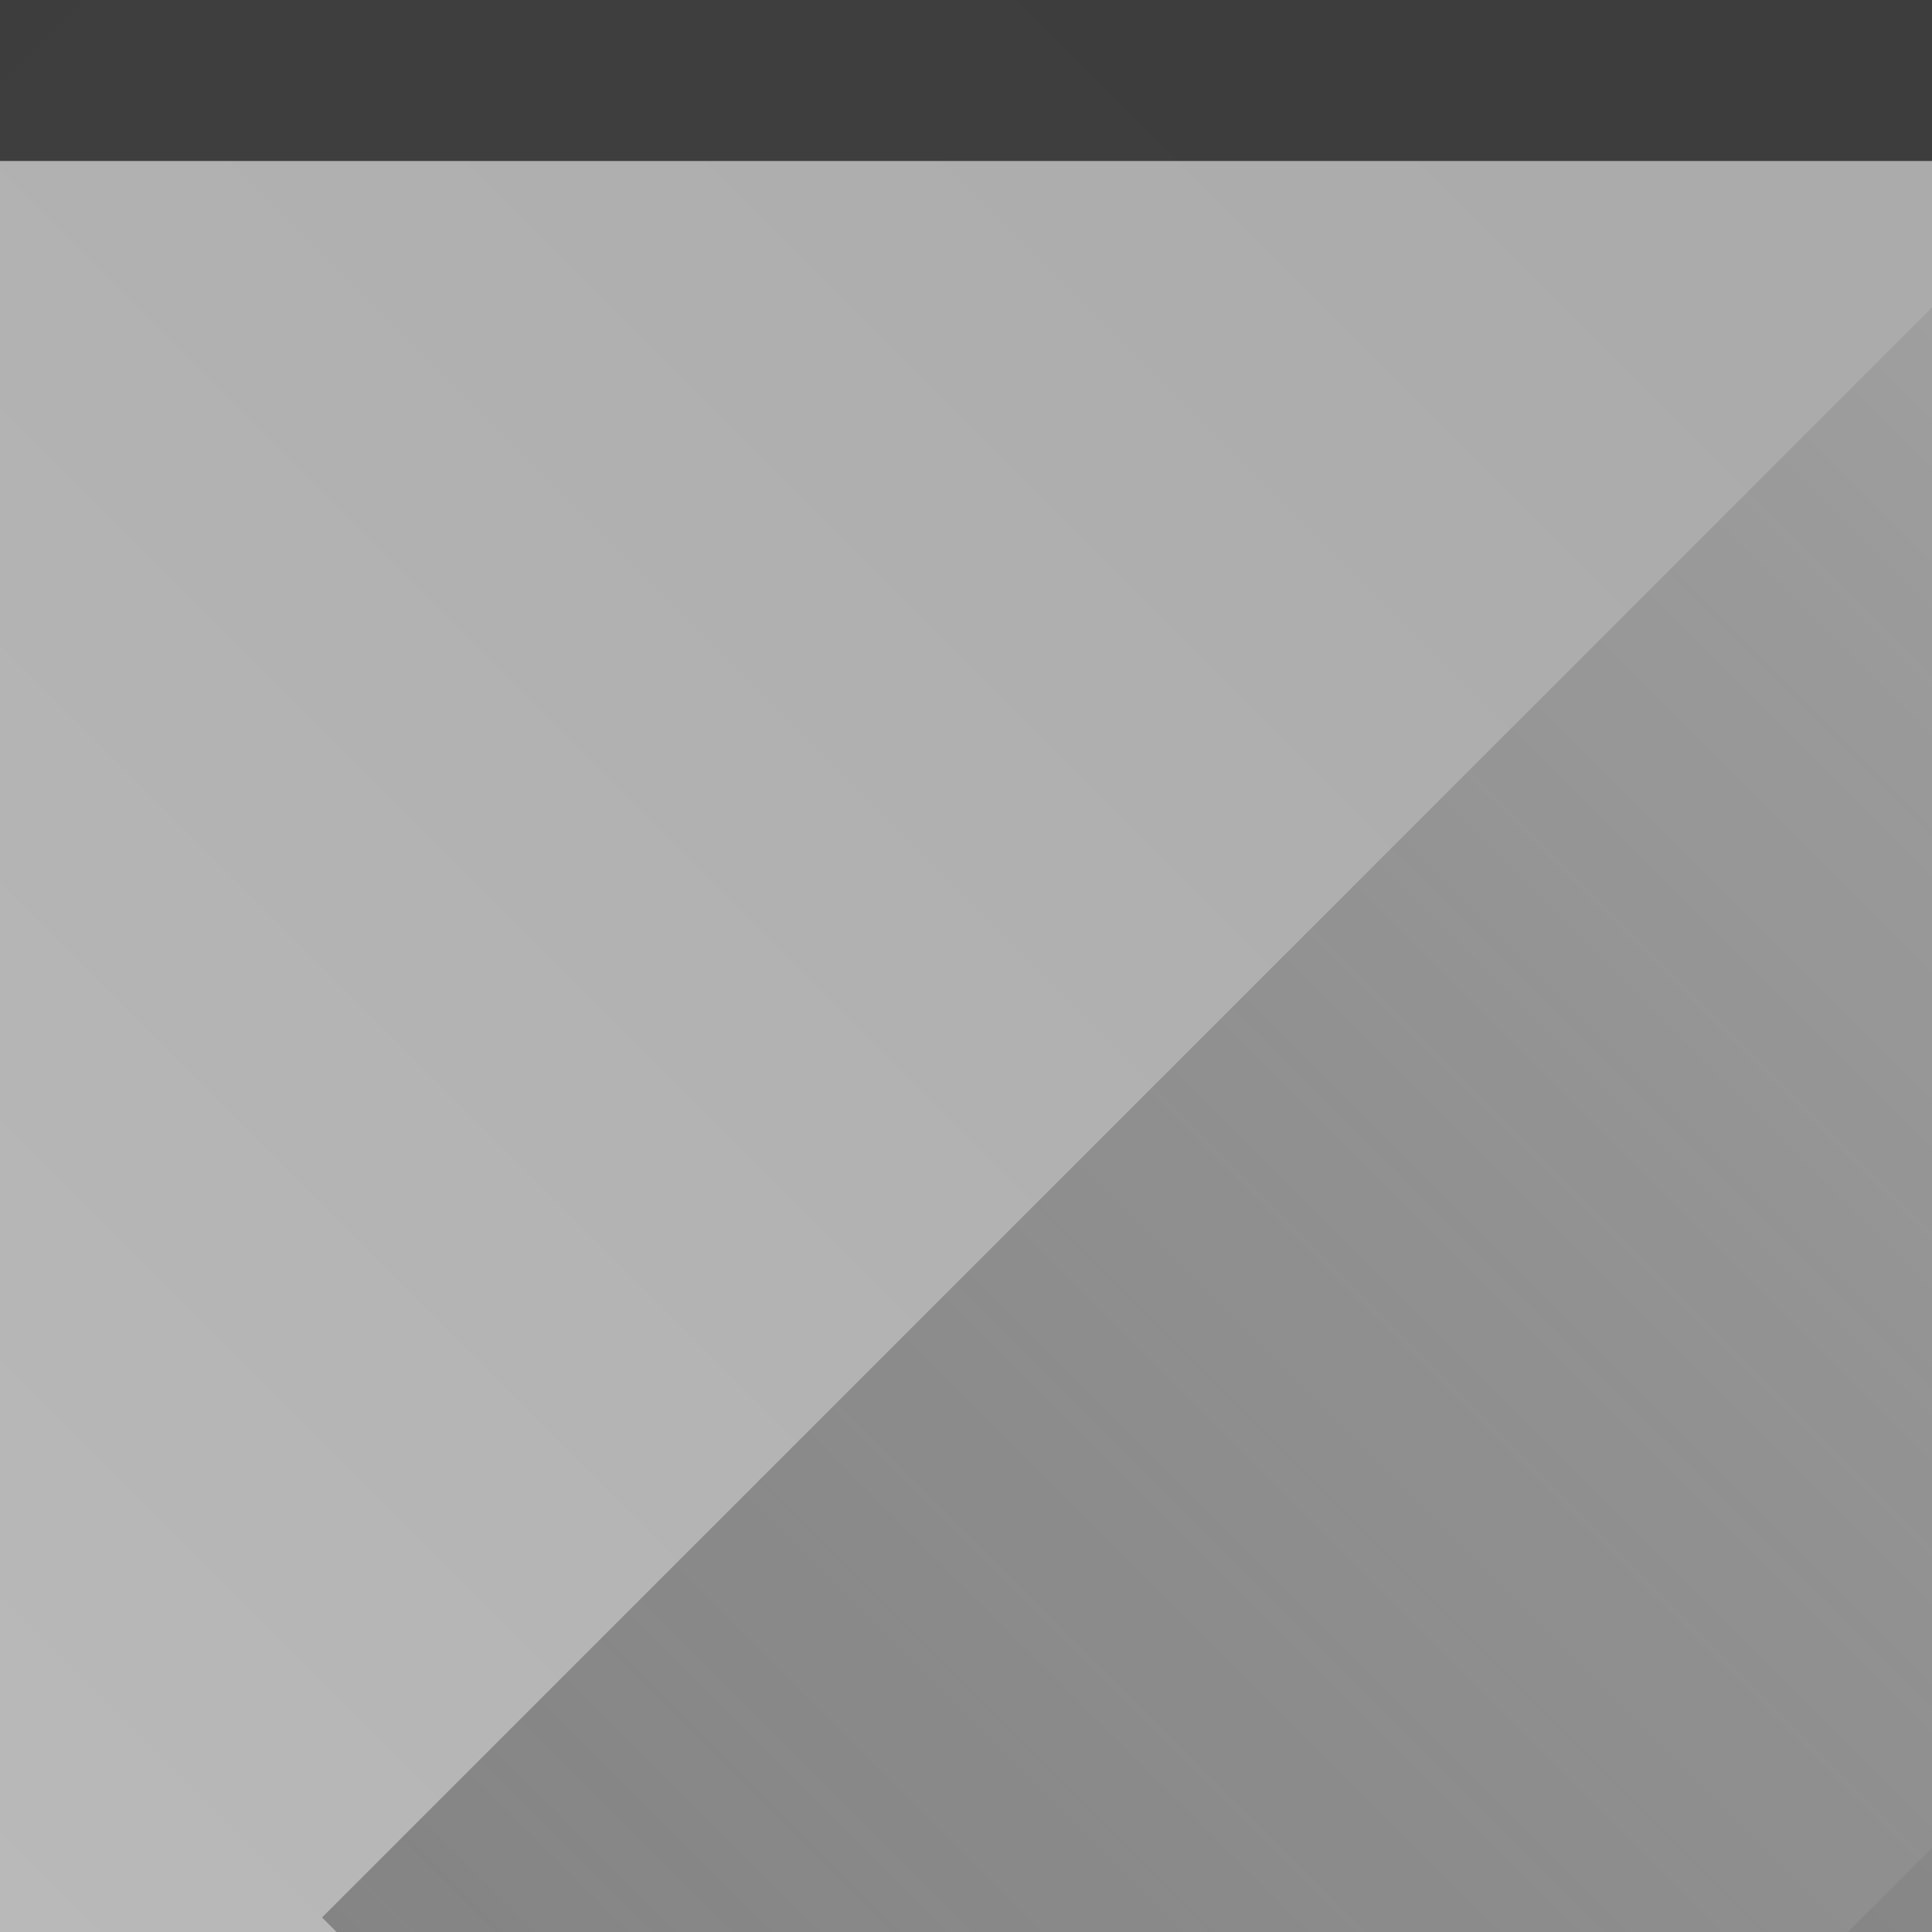
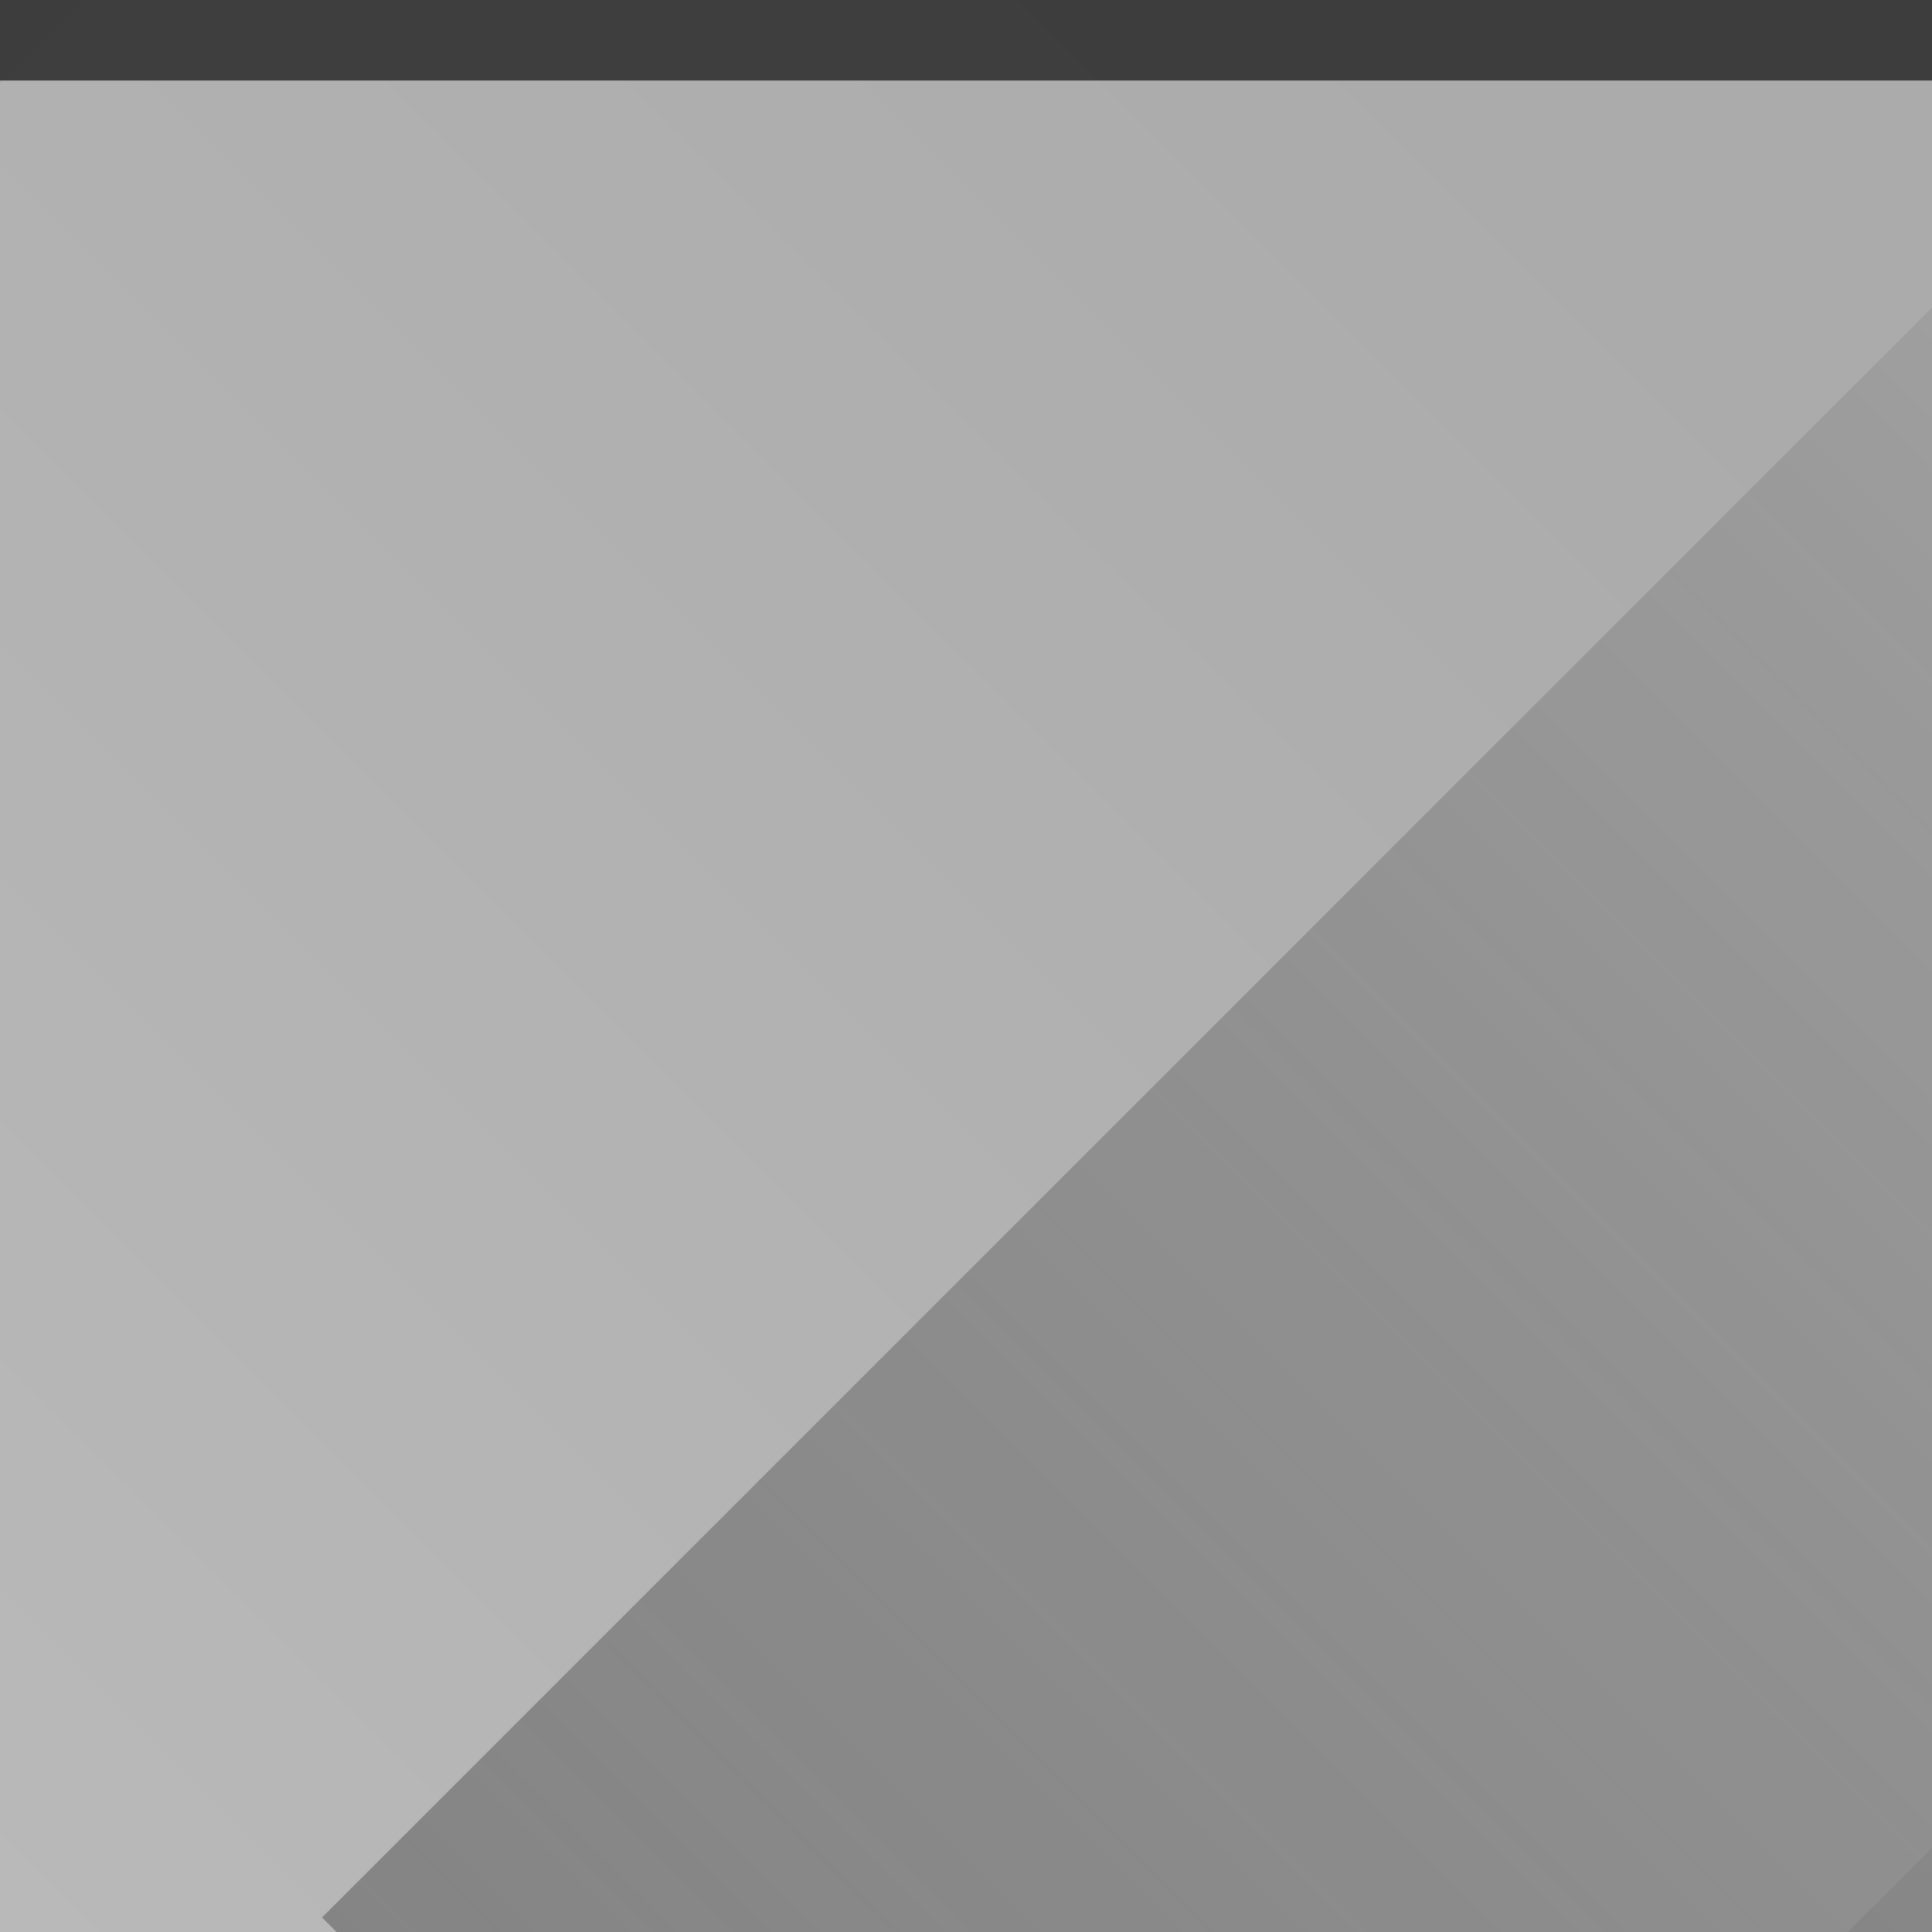
<svg xmlns="http://www.w3.org/2000/svg" xmlns:xlink="http://www.w3.org/1999/xlink" width="24" height="24" id="svg11300" version="1.0" style="display:inline;enable-background:new">
  <defs id="defs3">
    <linearGradient id="linearGradient878">
      <stop style="stop-color:#000000;stop-opacity:1;" offset="0" id="stop874" />
      <stop style="stop-color:#000000;stop-opacity:0;" offset="1" id="stop876" />
    </linearGradient>
    <linearGradient id="linearGradient846">
      <stop style="stop-color:#ffffff;stop-opacity:1;" offset="0" id="stop842" />
      <stop style="stop-color:#ffffff;stop-opacity:0;" offset="1" id="stop844" />
    </linearGradient>
    <linearGradient xlink:href="#linearGradient846" id="linearGradient848" x1="0" y1="289" x2="24" y2="289" gradientUnits="userSpaceOnUse" gradientTransform="matrix(1.475701,0,0,1.475701,-218.5268,-214.3457)" />
    <linearGradient xlink:href="#linearGradient878" id="linearGradient880" x1="0.097" y1="289.295" x2="29" y2="289.295" gradientUnits="userSpaceOnUse" gradientTransform="matrix(1.226325,0,0,2.921982,-209.2957,-622.5747)" />
  </defs>
  <g style="display:inline" id="layer1" transform="translate(0,-276)">
    <rect style="display:inline;opacity:0.45;fill:#444444;fill-opacity:1;stroke:none;stroke-width:1;enable-background:new" id="rect5315" width="24" height="24" x="0" y="-300" transform="scale(1,-1)" />
    <rect style="display:inline;opacity:0.35;fill:url(#linearGradient880);fill-opacity:1;stroke-width:0.206;paint-order:markers fill stroke;enable-background:new" id="rect840-5" width="35.444" height="15.811" x="-209.176" y="214.833" transform="rotate(-45)" />
    <rect style="opacity:0.2;fill:url(#linearGradient848);fill-opacity:1;stroke-width:0.295;paint-order:markers fill stroke" id="rect840" width="35.417" height="32.465" x="-218.527" y="195.899" transform="rotate(-45.00001)" />
-     <rect y="-278" x="0" height="2" width="24" id="rect5319-3" style="display:inline;opacity:0.8;fill:#222222;fill-opacity:1;stroke:none;stroke-width:1.414;enable-background:new" transform="scale(1,-1)" />
+     <rect y="-277" x="0" height="1" width="24" id="rect5319-3" style="display:inline;opacity:0.8;fill:#222222;fill-opacity:1;stroke:none;stroke-width:1;enable-background:new" transform="scale(1,-1)" />
  </g>
</svg>
